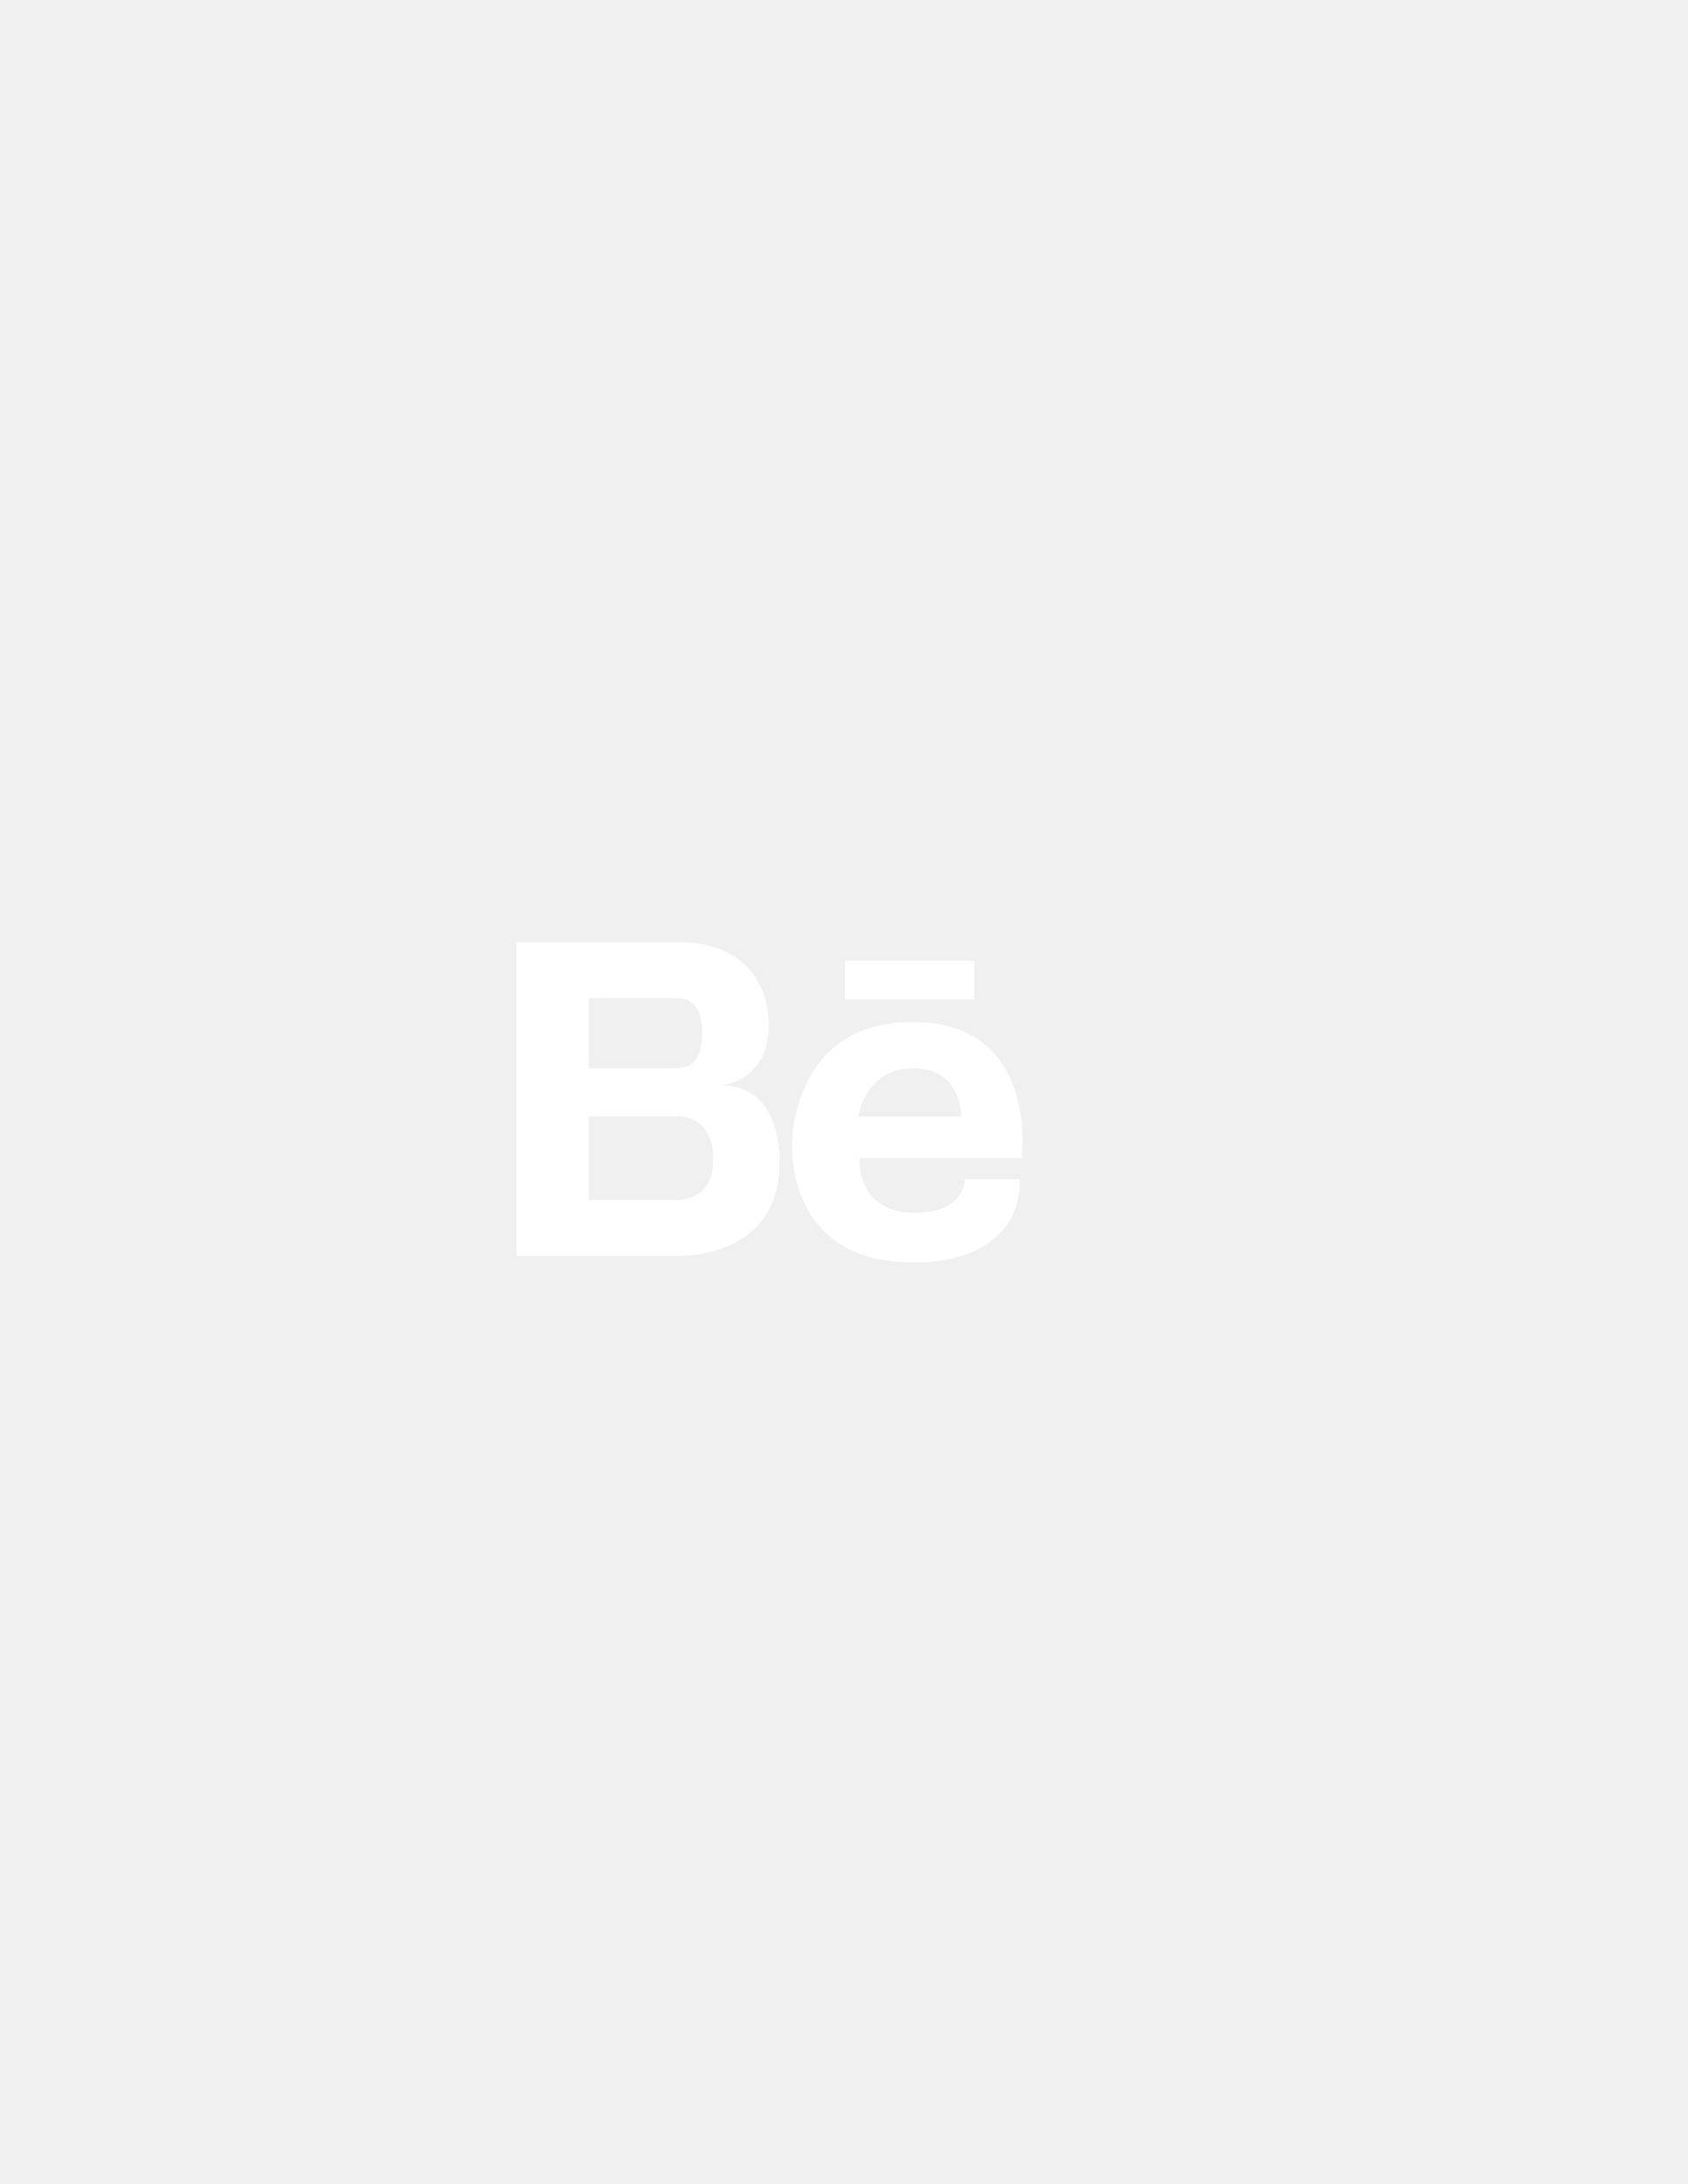
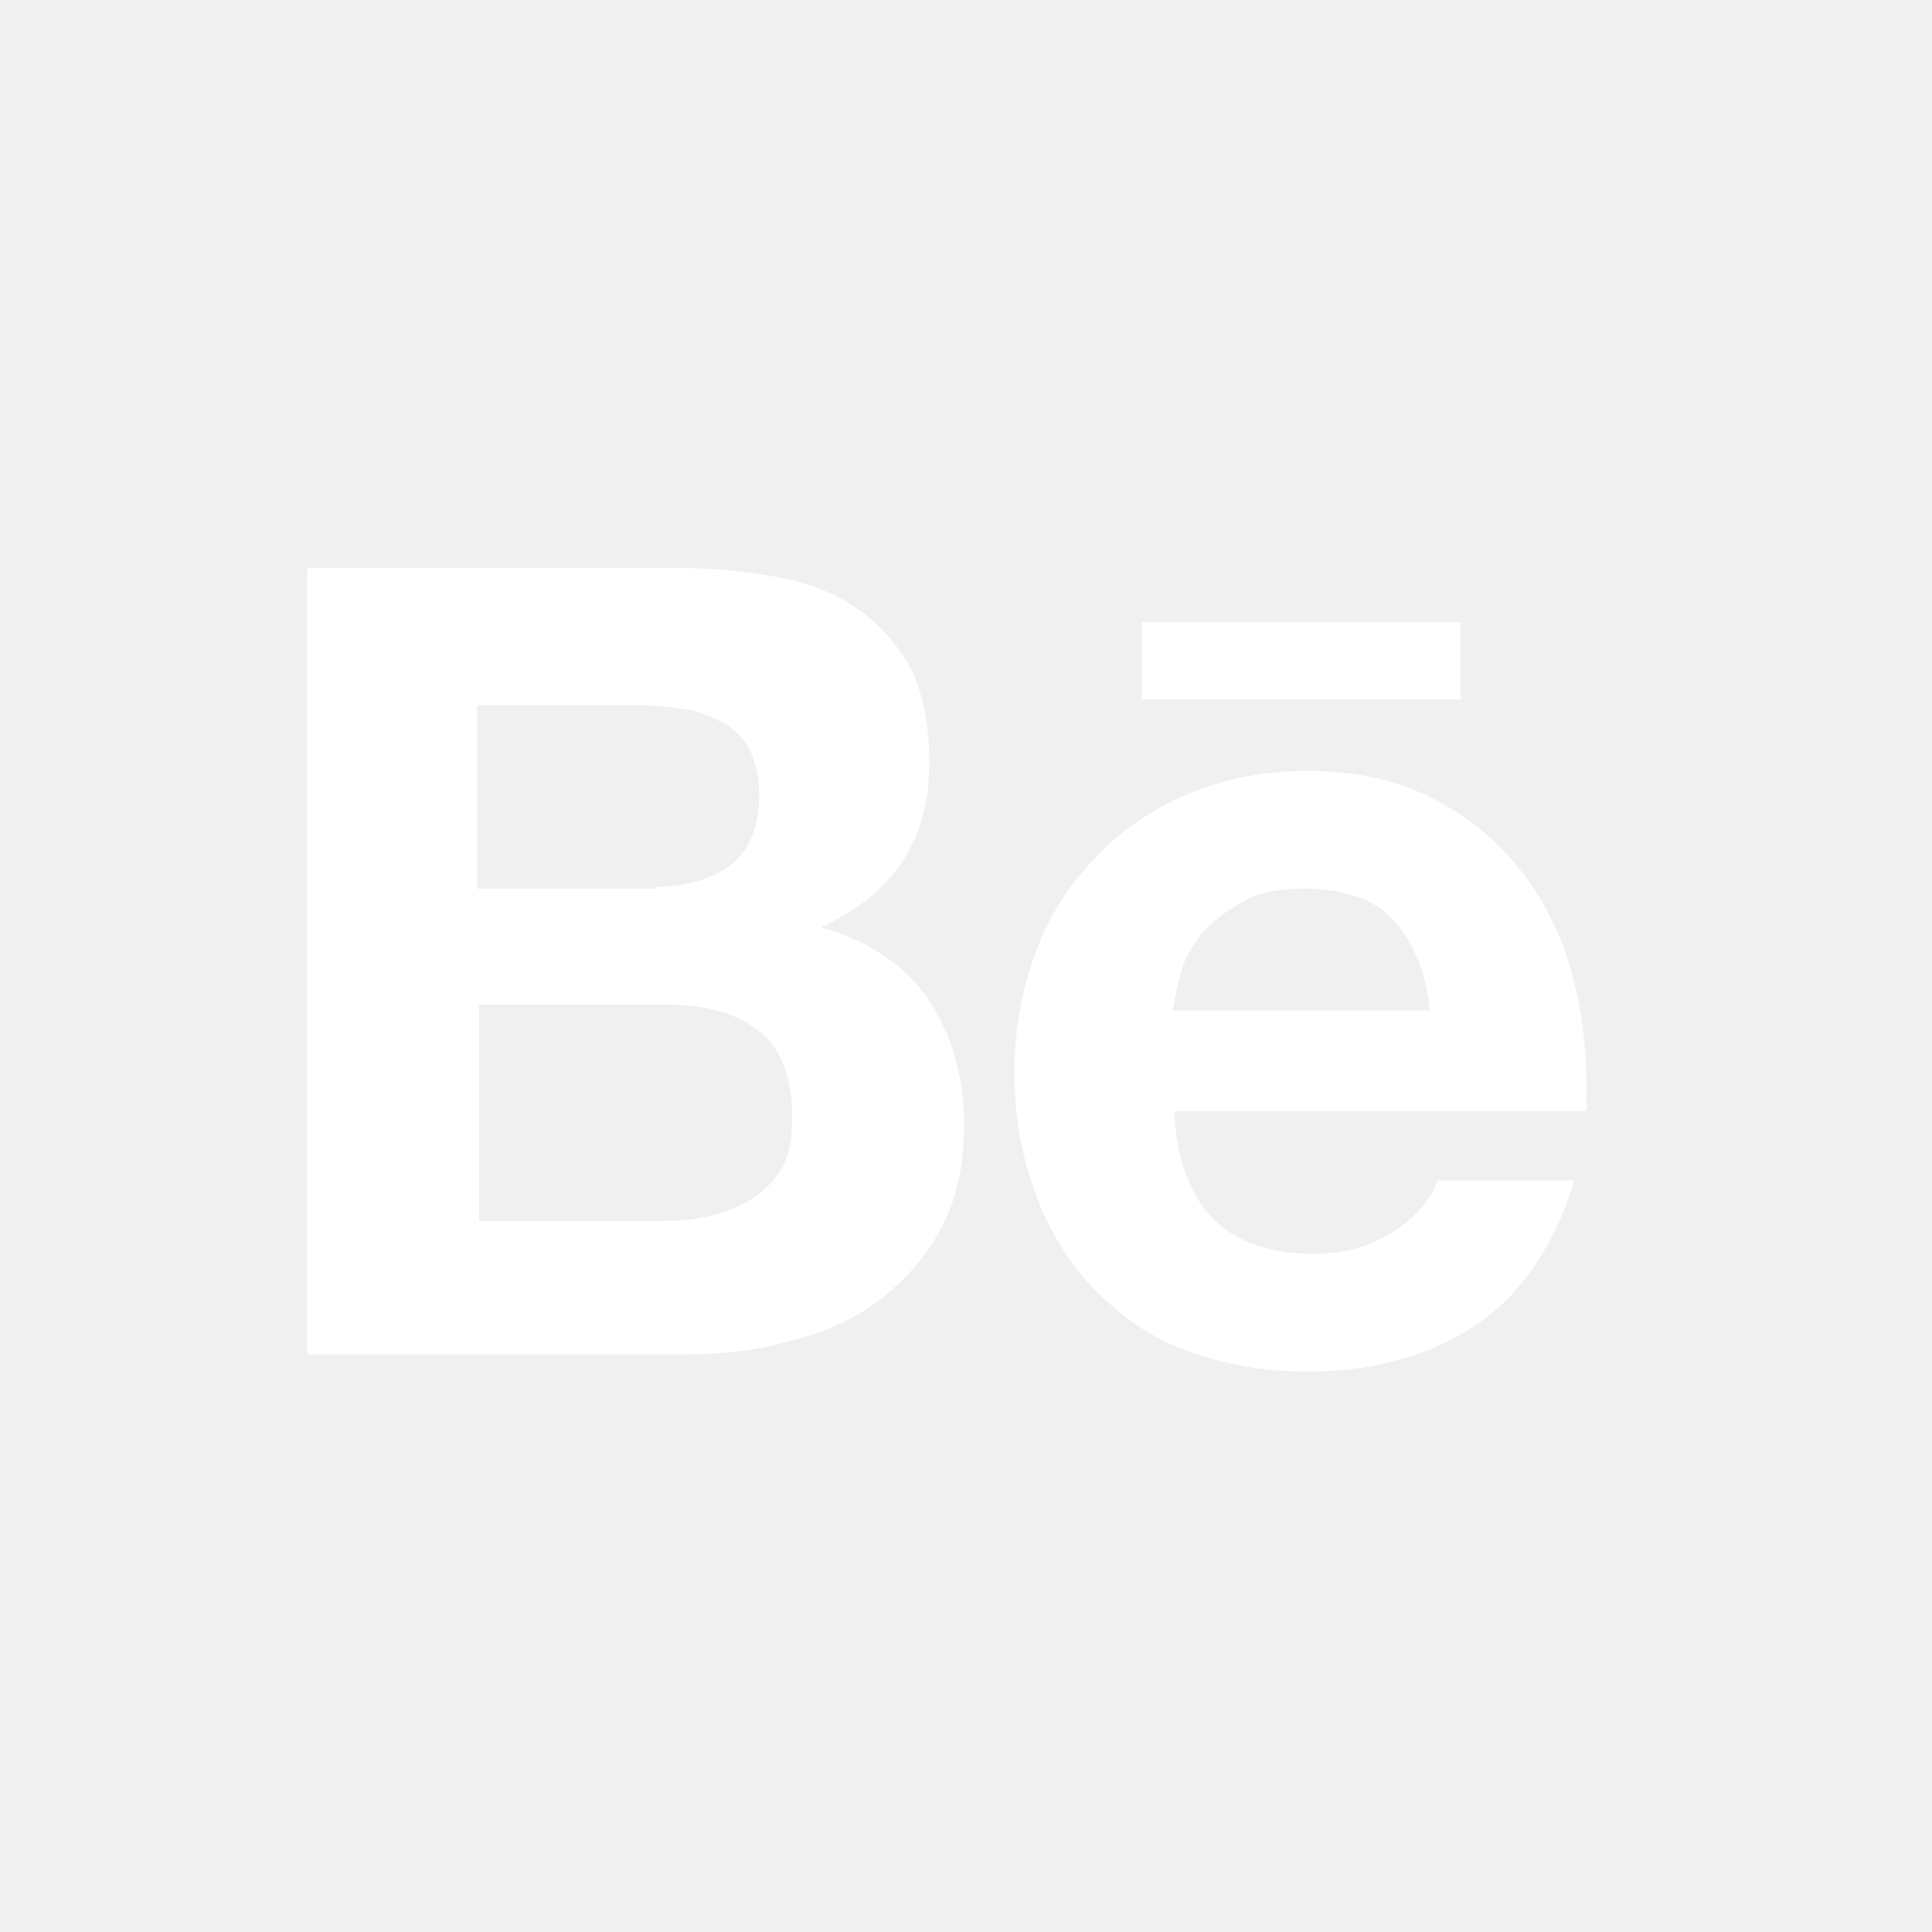
- <svg xmlns="http://www.w3.org/2000/svg" version="1.1" id="Layer_1" x="0px" y="0px" viewBox="0 0 612 792" enable-background="new 0 0 612 792" xml:space="preserve">
-   <g>
-     <g>
-       <path fill="#FFFFFF" d="M261.4,393.6c0,0,17.3-1.3,17.3-21.6s-14.2-30.3-32.2-30.3h-33.1h-1h-25.1v113.7h25.1h1h33.1    c0,0,36.1,1.1,36.1-33.6C282.7,421.9,284.3,393.6,261.4,393.6z M213.5,362h28.8h4.3c0,0,8,0,8,11.9s-4.7,13.5-10.1,13.5h-31V362    L213.5,362z M245.1,435.2h-31.6v-30.4h33.1c0,0,12-0.1,12,15.6C258.6,433.6,249.8,435.1,245.1,435.2z" />
-       <g>
-         <path fill="#FFFFFF" d="M330.9,370.6c-43.7,0-43.7,43.7-43.7,43.7s-3,43.5,43.7,43.5c0,0,38.9,2.2,38.9-30.2h-20     c0,0,0.6,12.2-18.2,12.2c0,0-20,1.3-20-19.8h58.9C370.5,420,376.9,370.6,330.9,370.6z M348.6,404.9h-37.4c0,0,2.4-17.5,20-17.5     S348.6,404.9,348.6,404.9z" />
-         <rect x="306.4" y="348.4" fill="#FFFFFF" width="46.9" height="14" />
-       </g>
-     </g>
+ <svg xmlns="http://www.w3.org/2000/svg" version="1.1" x="0px" y="0px" viewBox="0 0 100 100" enable-background="new 0 0 100 100" xml:space="preserve">
+   <g id="back">
+ </g>
+   <g id="Layer_1">
+     <path fill="#FFFFFF" d="M35.1,29.4c1.9,0,3.7,0.2,5.3,0.5c1.6,0.3,3,0.9,4.1,1.7c1.1,0.8,2,1.8,2.7,3.1c0.6,1.3,0.9,2.9,0.9,4.8   c0,2-0.5,3.8-1.4,5.1c-0.9,1.4-2.3,2.5-4.2,3.4c2.5,0.7,4.4,2,5.6,3.8c1.2,1.8,1.8,4,1.8,6.5c0,2.1-0.4,3.8-1.2,5.3   c-0.8,1.5-1.9,2.7-3.2,3.7c-1.3,1-2.9,1.7-4.6,2.1c-1.7,0.5-3.5,0.7-5.3,0.7H15.9V29.4H35.1z M33.9,45.9c1.6,0,2.9-0.4,3.9-1.1   c1-0.8,1.5-2,1.5-3.7c0-0.9-0.2-1.7-0.5-2.3c-0.3-0.6-0.8-1.1-1.4-1.4c-0.6-0.3-1.2-0.6-2-0.7c-0.7-0.1-1.5-0.2-2.3-0.2h-8.4v9.5   H33.9z M34.4,63.2c0.9,0,1.7-0.1,2.5-0.3c0.8-0.2,1.5-0.5,2.1-0.9c0.6-0.4,1.1-0.9,1.5-1.6c0.4-0.7,0.5-1.6,0.5-2.6   c0-2.1-0.6-3.6-1.8-4.5c-1.2-0.9-2.7-1.3-4.7-1.3h-9.7v11.2H34.4z" />
+     <path fill="#FFFFFF" d="M62.8,63.1c1.2,1.2,3,1.8,5.2,1.8c1.6,0,3-0.4,4.2-1.2c1.2-0.8,1.9-1.7,2.2-2.6h7.1   c-1.1,3.5-2.9,6.1-5.3,7.6c-2.3,1.5-5.2,2.3-8.5,2.3c-2.3,0-4.4-0.4-6.3-1.1c-1.9-0.7-3.4-1.8-4.8-3.2c-1.3-1.4-2.3-3-3-4.9   c-0.7-1.9-1.1-4-1.1-6.3c0-2.2,0.4-4.3,1.1-6.2c0.7-1.9,1.8-3.6,3.1-4.9c1.3-1.4,2.9-2.5,4.8-3.3c1.9-0.8,3.9-1.2,6.2-1.2   c2.5,0,4.7,0.5,6.6,1.5c1.9,1,3.4,2.3,4.6,3.9c1.2,1.6,2.1,3.5,2.6,5.6c0.5,2.1,0.7,4.3,0.6,6.6H60.8   C60.8,59.7,61.6,61.9,62.8,63.1z M72.1,47.6c-1-1.1-2.6-1.6-4.6-1.6c-1.3,0-2.4,0.2-3.2,0.7c-0.8,0.4-1.5,1-2.1,1.6   c-0.5,0.7-0.9,1.3-1.1,2.1c-0.2,0.7-0.3,1.4-0.4,1.9H74C73.8,50.2,73.1,48.7,72.1,47.6z" />
+     <rect x="59.1" y="32.2" fill="#FFFFFF" width="16.5" height="4" />
  </g>
-   <g opacity="0.6">
-     <g>
-       <linearGradient id="SVGID_1_" gradientUnits="userSpaceOnUse" x1="301.846" y1="601.819" x2="406.938" y2="419.793" gradientTransform="matrix(0.6375 0 0 -0.6375 0 722.4)">
-         <stop offset="0.225" style="stop-color:#FFFFFF;stop-opacity:0.3" />
-         <stop offset="0.401" style="stop-color:#FFFFFF;stop-opacity:0" />
-       </linearGradient>
-       <path fill="url(#SVGID_1_)" d="M261.4,393.6c0,0,17.3-1.3,17.3-21.6s-14.2-30.3-32.2-30.3h-33.1h-1h-25.1v113.7h25.1h1h33.1    c0,0,36.1,1.1,36.1-33.6C282.7,421.9,284.3,393.6,261.4,393.6z M213.5,362h28.8h4.3c0,0,8,0,8,11.9s-4.7,13.5-10.1,13.5h-31V362    L213.5,362z M245.1,435.2h-31.6v-30.4h33.1c0,0,12-0.1,12,15.6C258.6,433.6,249.8,435.1,245.1,435.2z" />
-       <g>
-         <linearGradient id="SVGID_2_" gradientUnits="userSpaceOnUse" x1="482.232" y1="542.886" x2="552.89" y2="420.503" gradientTransform="matrix(0.6375 0 0 -0.6375 0 722.4)">
-           <stop offset="0.225" style="stop-color:#FFFFFF;stop-opacity:0.3" />
-           <stop offset="0.401" style="stop-color:#FFFFFF;stop-opacity:0" />
-         </linearGradient>
-         <path fill="url(#SVGID_2_)" d="M330.9,370.6c-43.7,0-43.7,43.7-43.7,43.7s-3,43.5,43.7,43.5c0,0,38.9,2.2,38.9-30.2h-20     c0,0,0.6,12.2-18.2,12.2c0,0-20,1.3-20-19.8h58.9C370.5,420,376.9,370.6,330.9,370.6z M348.6,404.9h-37.4c0,0,2.4-17.5,20-17.5     S348.6,404.9,348.6,404.9z" />
-         <linearGradient id="SVGID_3_" gradientUnits="userSpaceOnUse" x1="503.461" y1="599.85" x2="531.362" y2="551.523" gradientTransform="matrix(0.6375 0 0 -0.6375 0 722.4)">
-           <stop offset="0.225" style="stop-color:#FFFFFF;stop-opacity:0.3" />
-           <stop offset="0.401" style="stop-color:#FFFFFF;stop-opacity:0" />
-         </linearGradient>
-         <rect x="306.4" y="348.4" fill="url(#SVGID_3_)" width="46.9" height="14" />
-       </g>
-     </g>
+   <g id="Layer_3" display="none">
+     <rect x="1461.9" y="-624.1" display="inline" fill="none" stroke="#616162" stroke-miterlimit="10" width="311.5" height="151" />
+     <rect x="744.7" y="-461.9" display="inline" fill="none" stroke="#616162" stroke-miterlimit="10" width="259" height="146" />
  </g>
</svg>
